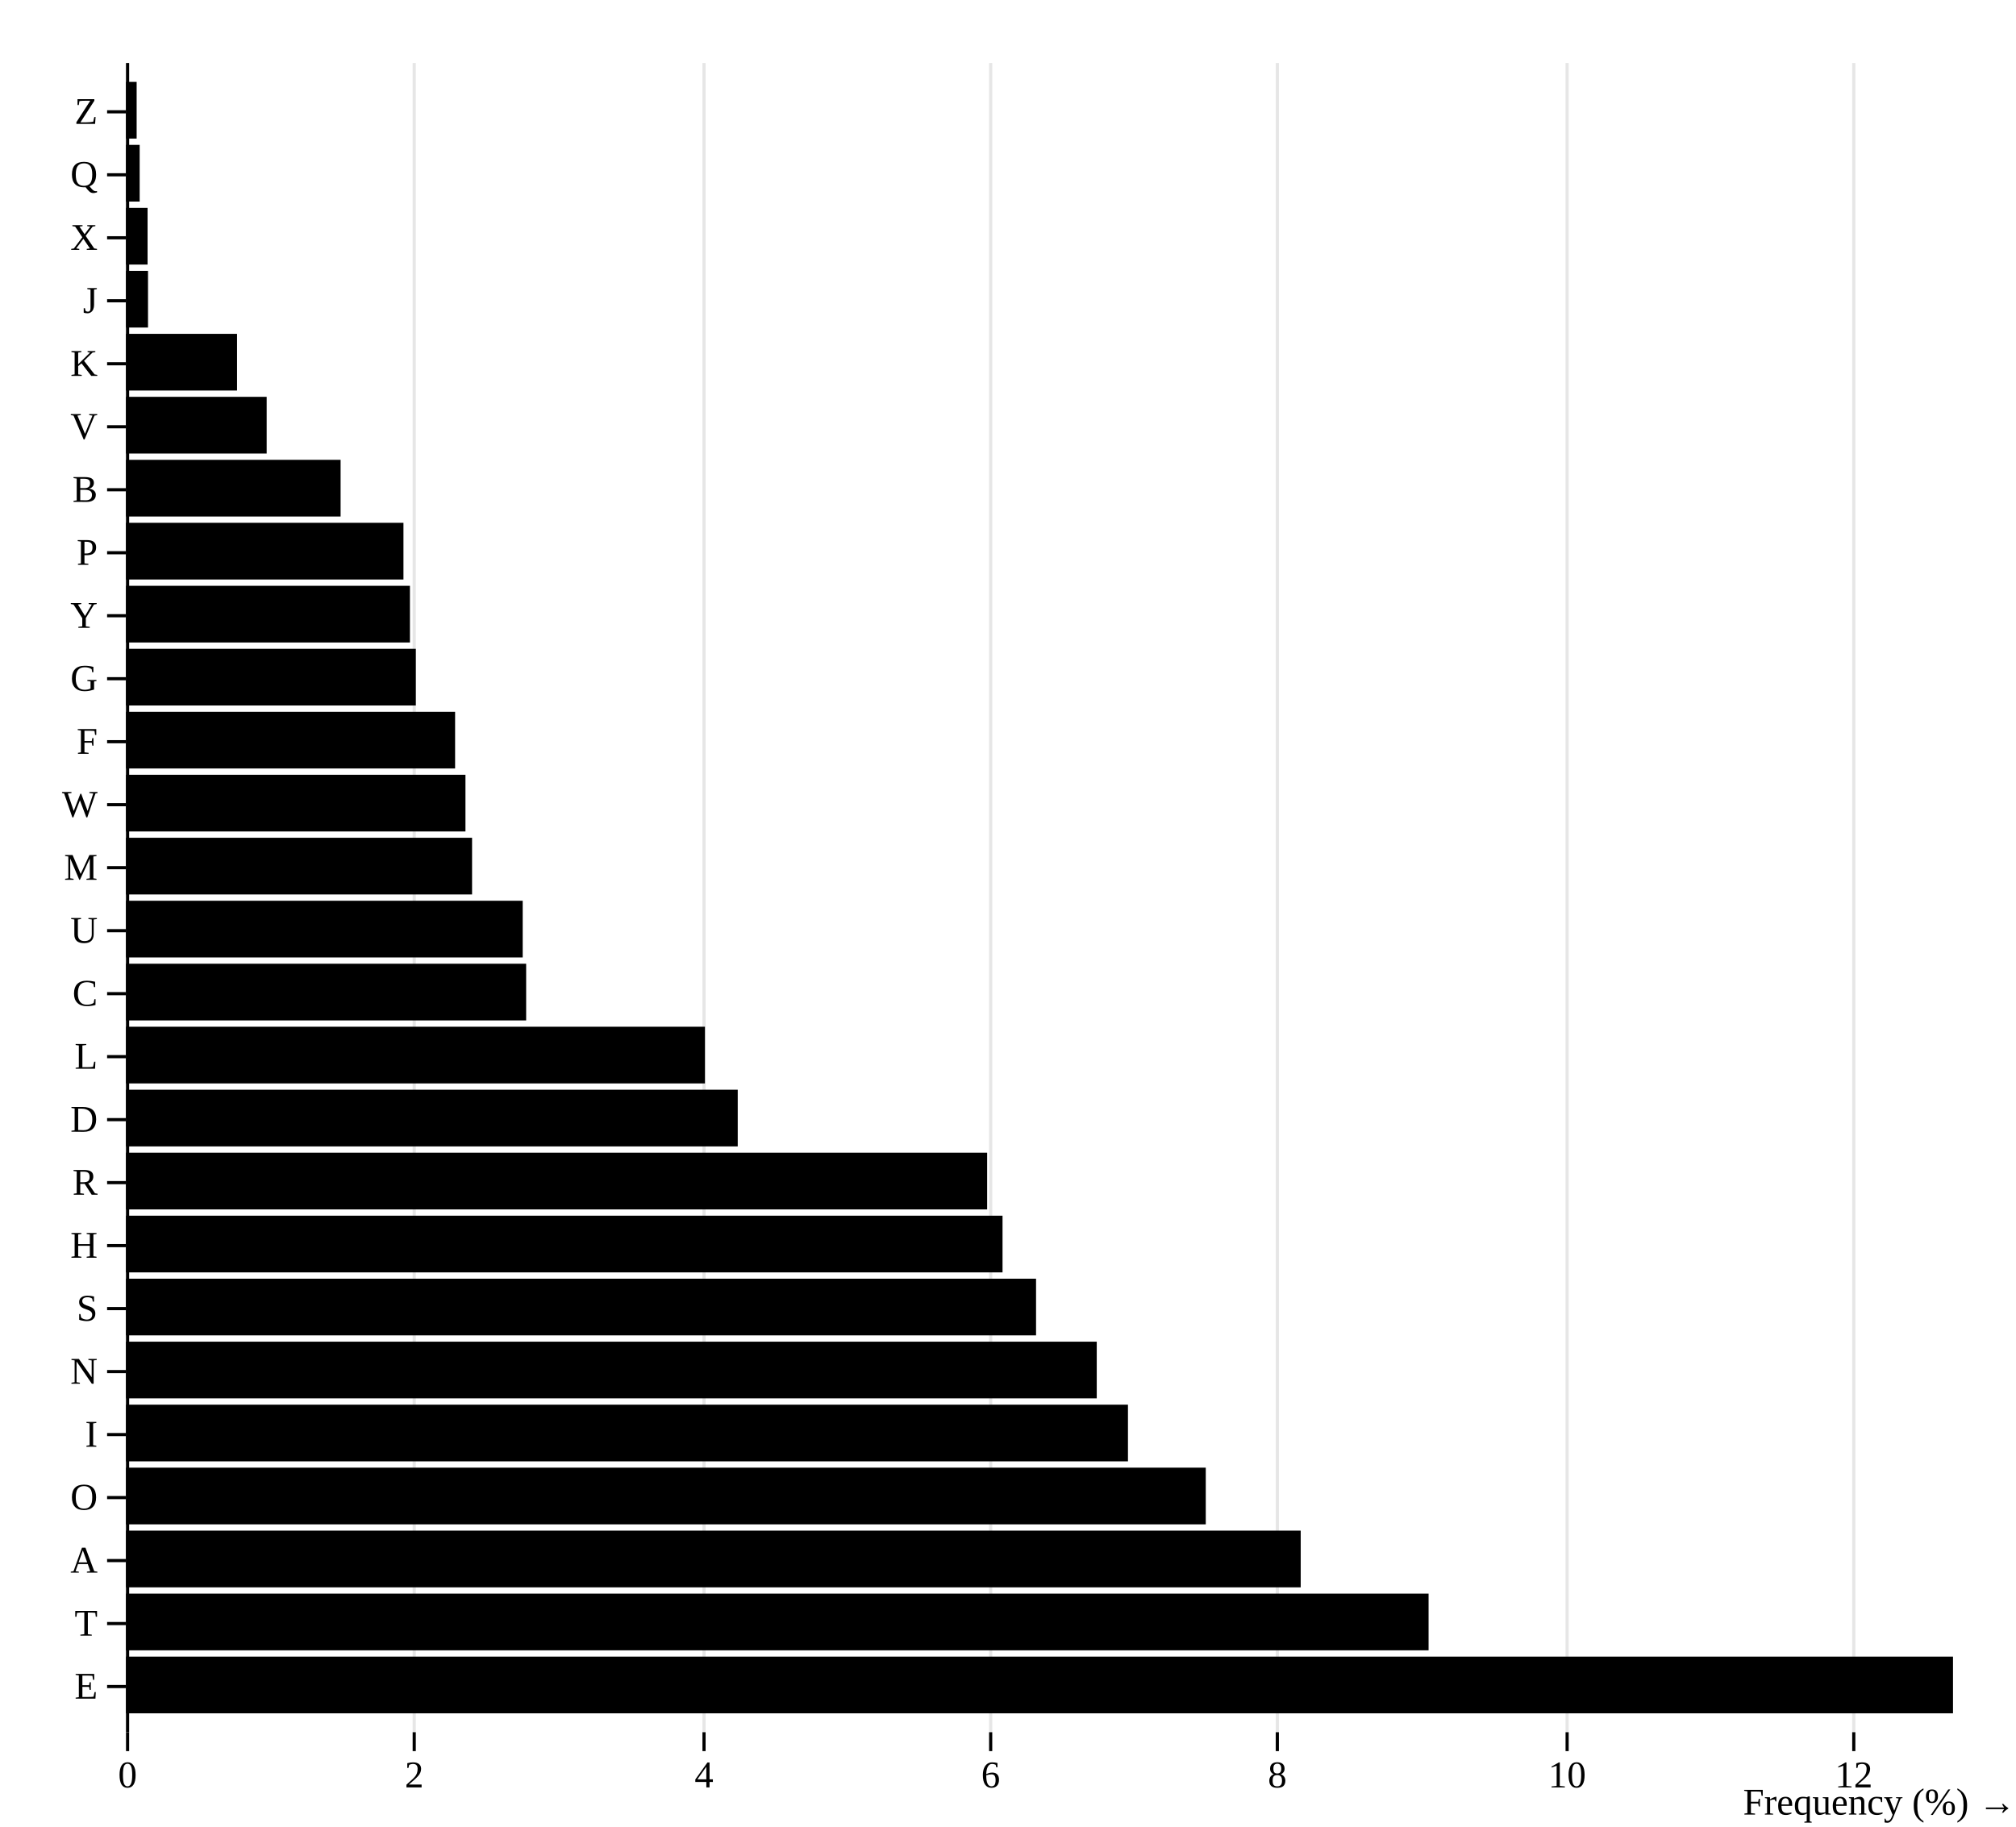
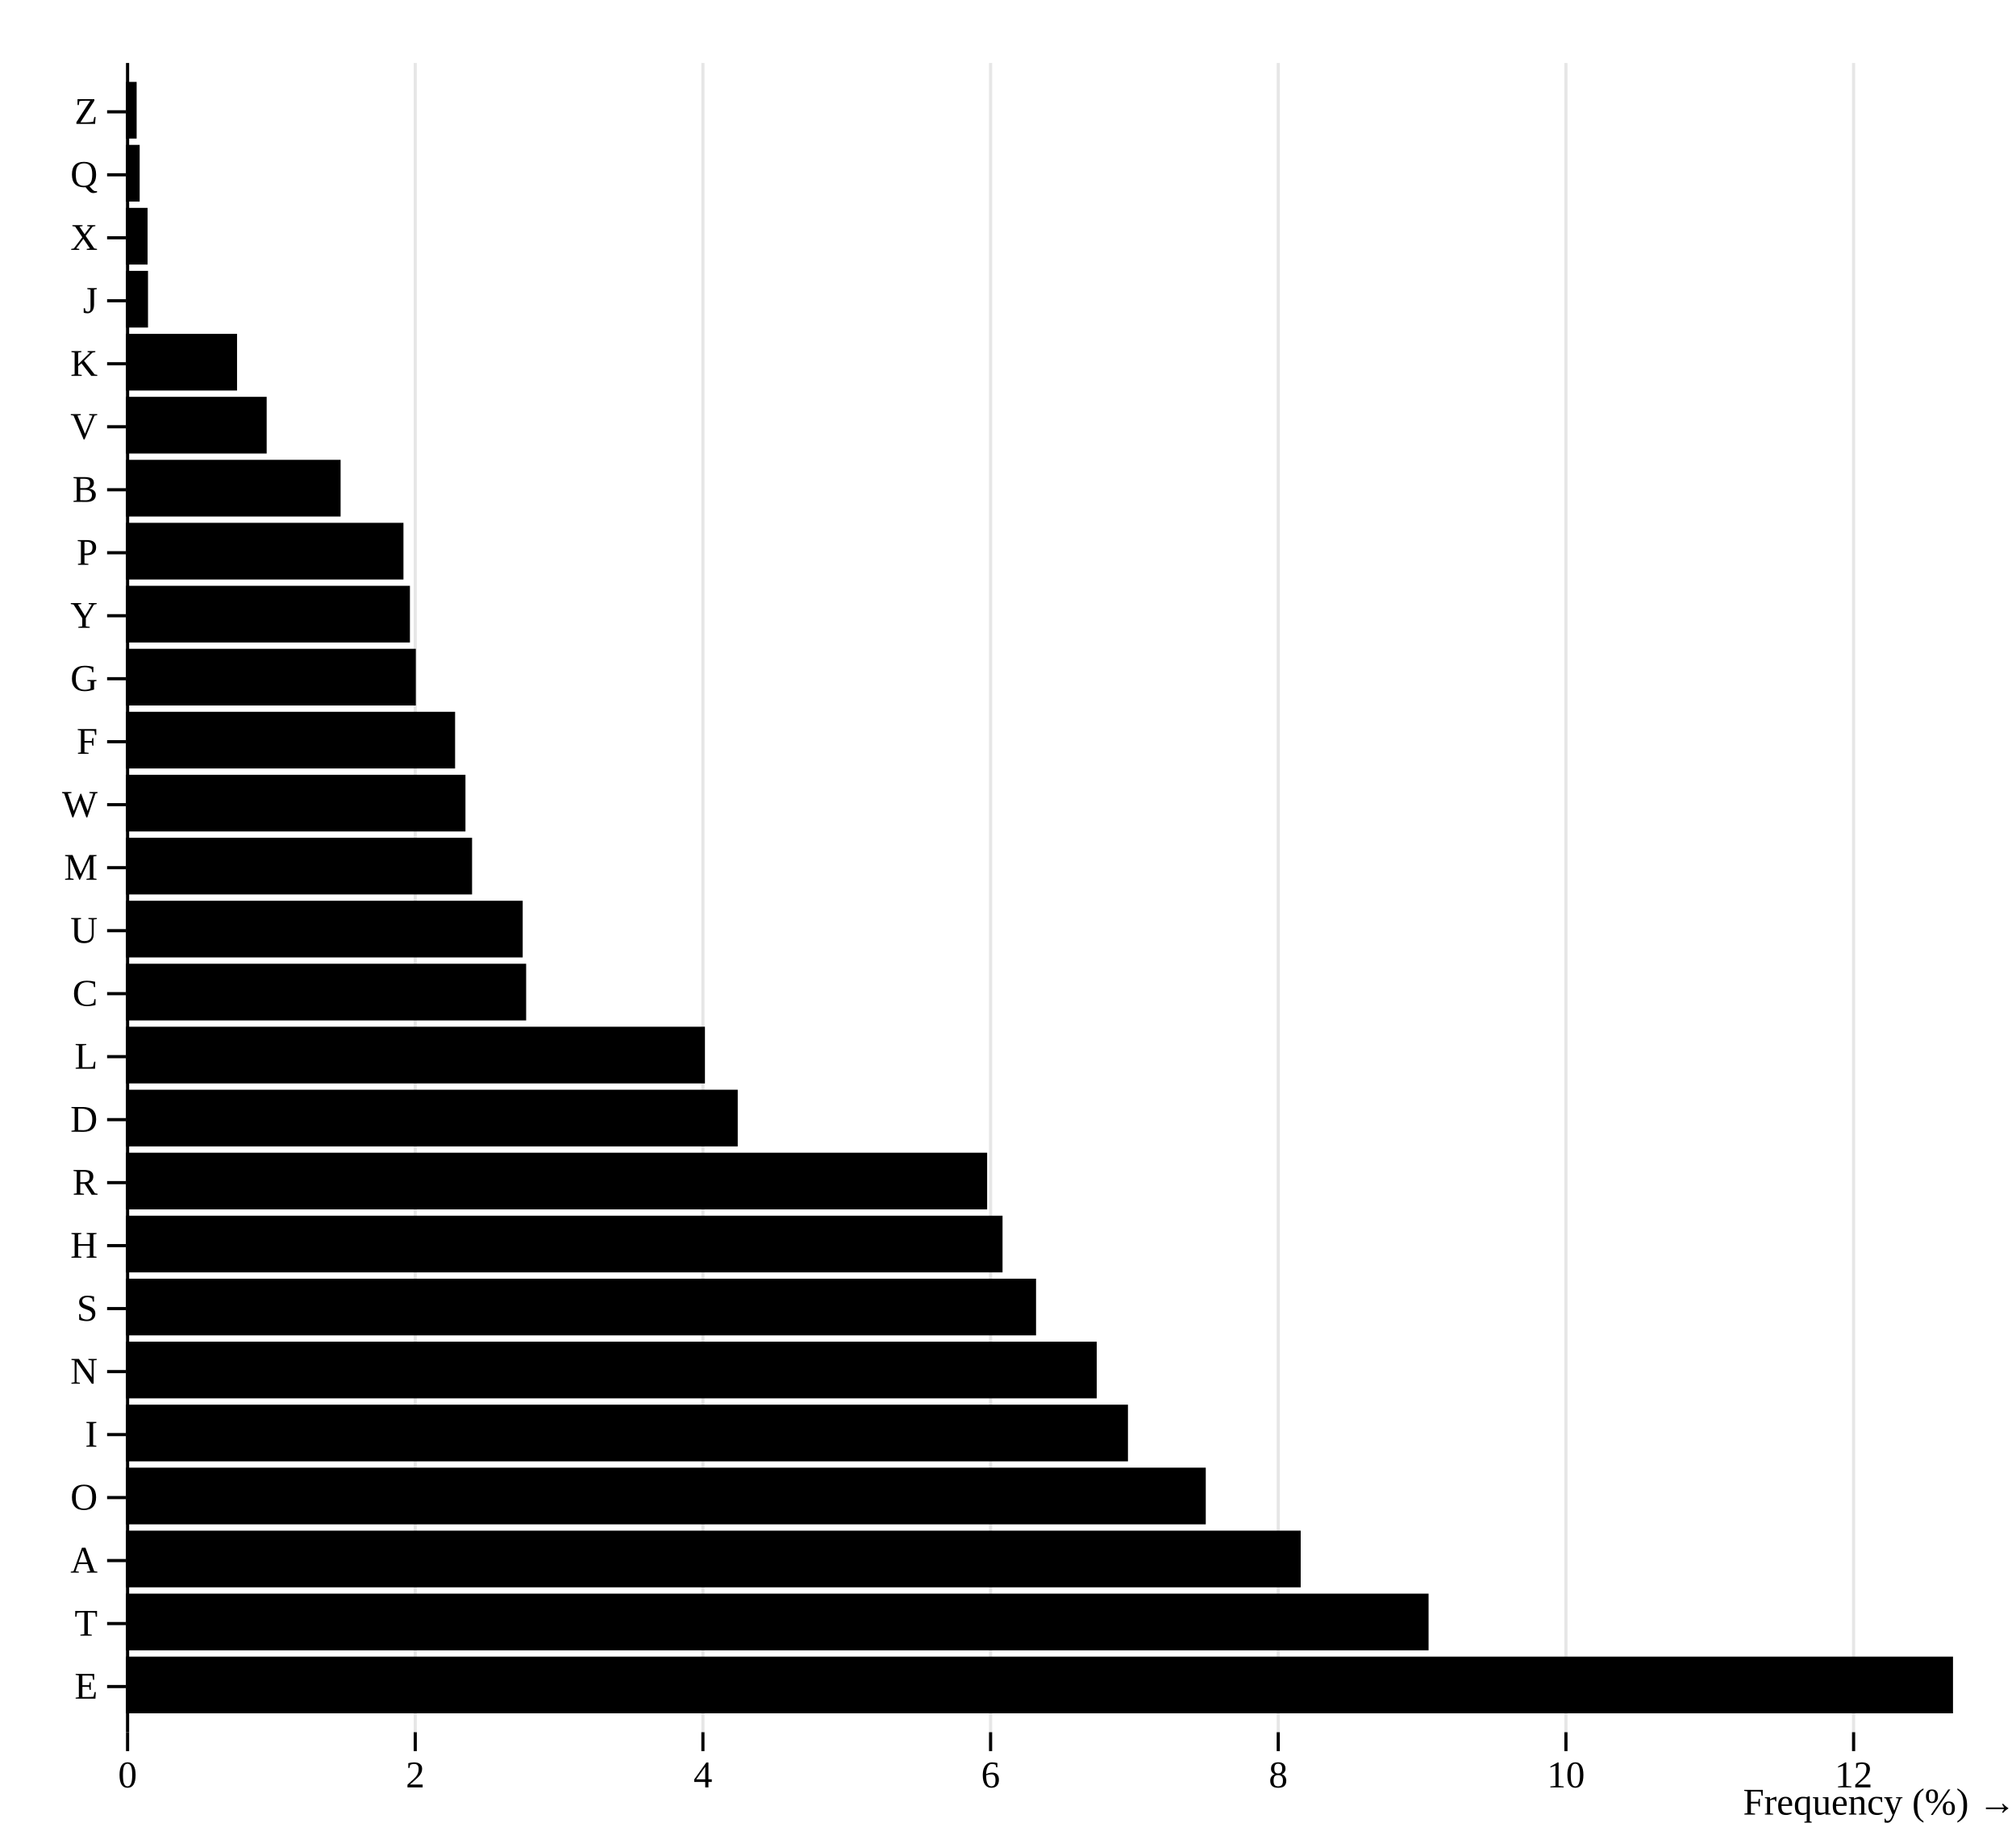
<svg xmlns="http://www.w3.org/2000/svg" class="plot" fill="currentColor" text-anchor="middle" width="640" height="580" viewBox="0 0 640 580">
  <g transform="translate(40,0)" fill="none" text-anchor="end">
    <g class="tick" opacity="1" transform="translate(0,35.5)">
      <line stroke="currentColor" x2="-6" />
      <text fill="currentColor" x="-9" dy="0.32em">Z</text>
    </g>
    <g class="tick" opacity="1" transform="translate(0,55.5)">
      <line stroke="currentColor" x2="-6" />
      <text fill="currentColor" x="-9" dy="0.32em">Q</text>
    </g>
    <g class="tick" opacity="1" transform="translate(0,75.5)">
      <line stroke="currentColor" x2="-6" />
      <text fill="currentColor" x="-9" dy="0.32em">X</text>
    </g>
    <g class="tick" opacity="1" transform="translate(0,95.5)">
      <line stroke="currentColor" x2="-6" />
      <text fill="currentColor" x="-9" dy="0.32em">J</text>
    </g>
    <g class="tick" opacity="1" transform="translate(0,115.5)">
      <line stroke="currentColor" x2="-6" />
      <text fill="currentColor" x="-9" dy="0.32em">K</text>
    </g>
    <g class="tick" opacity="1" transform="translate(0,135.5)">
      <line stroke="currentColor" x2="-6" />
      <text fill="currentColor" x="-9" dy="0.32em">V</text>
    </g>
    <g class="tick" opacity="1" transform="translate(0,155.5)">
      <line stroke="currentColor" x2="-6" />
      <text fill="currentColor" x="-9" dy="0.32em">B</text>
    </g>
    <g class="tick" opacity="1" transform="translate(0,175.5)">
      <line stroke="currentColor" x2="-6" />
      <text fill="currentColor" x="-9" dy="0.32em">P</text>
    </g>
    <g class="tick" opacity="1" transform="translate(0,195.5)">
      <line stroke="currentColor" x2="-6" />
      <text fill="currentColor" x="-9" dy="0.32em">Y</text>
    </g>
    <g class="tick" opacity="1" transform="translate(0,215.5)">
      <line stroke="currentColor" x2="-6" />
      <text fill="currentColor" x="-9" dy="0.32em">G</text>
    </g>
    <g class="tick" opacity="1" transform="translate(0,235.5)">
      <line stroke="currentColor" x2="-6" />
      <text fill="currentColor" x="-9" dy="0.32em">F</text>
    </g>
    <g class="tick" opacity="1" transform="translate(0,255.5)">
      <line stroke="currentColor" x2="-6" />
      <text fill="currentColor" x="-9" dy="0.32em">W</text>
    </g>
    <g class="tick" opacity="1" transform="translate(0,275.5)">
      <line stroke="currentColor" x2="-6" />
      <text fill="currentColor" x="-9" dy="0.32em">M</text>
    </g>
    <g class="tick" opacity="1" transform="translate(0,295.5)">
      <line stroke="currentColor" x2="-6" />
      <text fill="currentColor" x="-9" dy="0.32em">U</text>
    </g>
    <g class="tick" opacity="1" transform="translate(0,315.5)">
      <line stroke="currentColor" x2="-6" />
      <text fill="currentColor" x="-9" dy="0.32em">C</text>
    </g>
    <g class="tick" opacity="1" transform="translate(0,335.5)">
      <line stroke="currentColor" x2="-6" />
      <text fill="currentColor" x="-9" dy="0.32em">L</text>
    </g>
    <g class="tick" opacity="1" transform="translate(0,355.5)">
      <line stroke="currentColor" x2="-6" />
      <text fill="currentColor" x="-9" dy="0.32em">D</text>
    </g>
    <g class="tick" opacity="1" transform="translate(0,375.5)">
      <line stroke="currentColor" x2="-6" />
      <text fill="currentColor" x="-9" dy="0.32em">R</text>
    </g>
    <g class="tick" opacity="1" transform="translate(0,395.5)">
      <line stroke="currentColor" x2="-6" />
      <text fill="currentColor" x="-9" dy="0.32em">H</text>
    </g>
    <g class="tick" opacity="1" transform="translate(0,415.5)">
      <line stroke="currentColor" x2="-6" />
      <text fill="currentColor" x="-9" dy="0.32em">S</text>
    </g>
    <g class="tick" opacity="1" transform="translate(0,435.5)">
      <line stroke="currentColor" x2="-6" />
      <text fill="currentColor" x="-9" dy="0.32em">N</text>
    </g>
    <g class="tick" opacity="1" transform="translate(0,455.5)">
      <line stroke="currentColor" x2="-6" />
      <text fill="currentColor" x="-9" dy="0.32em">I</text>
    </g>
    <g class="tick" opacity="1" transform="translate(0,475.5)">
      <line stroke="currentColor" x2="-6" />
      <text fill="currentColor" x="-9" dy="0.32em">O</text>
    </g>
    <g class="tick" opacity="1" transform="translate(0,495.5)">
      <line stroke="currentColor" x2="-6" />
      <text fill="currentColor" x="-9" dy="0.32em">A</text>
    </g>
    <g class="tick" opacity="1" transform="translate(0,515.5)">
      <line stroke="currentColor" x2="-6" />
      <text fill="currentColor" x="-9" dy="0.32em">T</text>
    </g>
    <g class="tick" opacity="1" transform="translate(0,535.5)">
      <line stroke="currentColor" x2="-6" />
      <text fill="currentColor" x="-9" dy="0.32em">E</text>
    </g>
  </g>
  <g transform="translate(0,550)" fill="none" text-anchor="middle">
    <g class="tick" opacity="1" transform="translate(40.5,0)">
      <line stroke="currentColor" y2="6" />
      <line stroke="currentColor" y2="-530" stroke-opacity="0.1" />
      <text fill="currentColor" y="9" dy="0.71em">0</text>
    </g>
-     <g class="tick" opacity="1" transform="translate(131.5,0)">
+     <g class="tick" opacity="1" transform="translate(131.8242,0)">
      <line stroke="currentColor" y2="6" />
      <line stroke="currentColor" y2="-530" stroke-opacity="0.1" />
      <text fill="currentColor" y="9" dy="0.71em">2</text>
    </g>
-     <g class="tick" opacity="1" transform="translate(223.5,0)">
+     <g class="tick" opacity="1" transform="translate(223.1484,0)">
      <line stroke="currentColor" y2="6" />
      <line stroke="currentColor" y2="-530" stroke-opacity="0.1" />
      <text fill="currentColor" y="9" dy="0.71em">4</text>
    </g>
-     <g class="tick" opacity="1" transform="translate(314.5,0)">
+     <g class="tick" opacity="1" transform="translate(314.4726,0)">
      <line stroke="currentColor" y2="6" />
      <line stroke="currentColor" y2="-530" stroke-opacity="0.1" />
      <text fill="currentColor" y="9" dy="0.71em">6</text>
    </g>
-     <g class="tick" opacity="1" transform="translate(405.5,0)">
+     <g class="tick" opacity="1" transform="translate(405.7968,0)">
      <line stroke="currentColor" y2="6" />
      <line stroke="currentColor" y2="-530" stroke-opacity="0.1" />
      <text fill="currentColor" y="9" dy="0.71em">8</text>
    </g>
-     <g class="tick" opacity="1" transform="translate(497.5,0)">
+     <g class="tick" opacity="1" transform="translate(497.121,0)">
      <line stroke="currentColor" y2="6" />
      <line stroke="currentColor" y2="-530" stroke-opacity="0.1" />
      <text fill="currentColor" y="9" dy="0.71em">10</text>
    </g>
-     <g class="tick" opacity="1" transform="translate(588.5,0)">
+     <g class="tick" opacity="1" transform="translate(588.4452,0)">
      <line stroke="currentColor" y2="6" />
      <line stroke="currentColor" y2="-530" stroke-opacity="0.1" />
      <text fill="currentColor" y="9" dy="0.71em">12</text>
    </g>
    <text fill="currentColor" transform="translate(640,30)" dy="-0.32em" text-anchor="end">Frequency (%) →</text>
  </g>
  <g>
    <rect x="40" width="580" y="526" height="18" />
    <rect x="40" width="413.516" y="506" height="18" />
    <rect x="40" width="372.922" y="486" height="18" />
    <rect x="40" width="342.785" y="466" height="18" />
    <rect x="40" width="318.082" y="446" height="18" />
    <rect x="40" width="308.174" y="426" height="18" />
    <rect x="40" width="288.904" y="406" height="18" />
    <rect x="40" width="278.265" y="386" height="18" />
    <rect x="40" width="273.379" y="366" height="18" />
    <rect x="40" width="194.201" y="346" height="18" />
    <rect x="40" width="183.79" y="326" height="18" />
    <rect x="40" width="127.032" y="306" height="18" />
    <rect x="40" width="125.936" y="286" height="18" />
    <rect x="40" width="109.863" y="266" height="18" />
    <rect x="40" width="107.763" y="246" height="18" />
    <rect x="40" width="104.475" y="226" height="18" />
    <rect x="40" width="92.009" y="206" height="18" />
    <rect x="40" width="90.137" y="186" height="18" />
    <rect x="40" width="88.082" y="166" height="18" />
    <rect x="40" width="68.128" y="146" height="18" />
    <rect x="40" width="44.658" y="126" height="18" />
    <rect x="40" width="35.251" y="106" height="18" />
    <rect x="40" width="6.986" y="86" height="18" />
    <rect x="40" width="6.849" y="66" height="18" />
    <rect x="40" width="4.338" y="46" height="18" />
    <rect x="40" width="3.379" y="26" height="18" />
  </g>
  <g stroke="currentColor" transform="translate(0.5,0)">
    <line x1="40" x2="40" y1="20" y2="550" />
  </g>
</svg>
